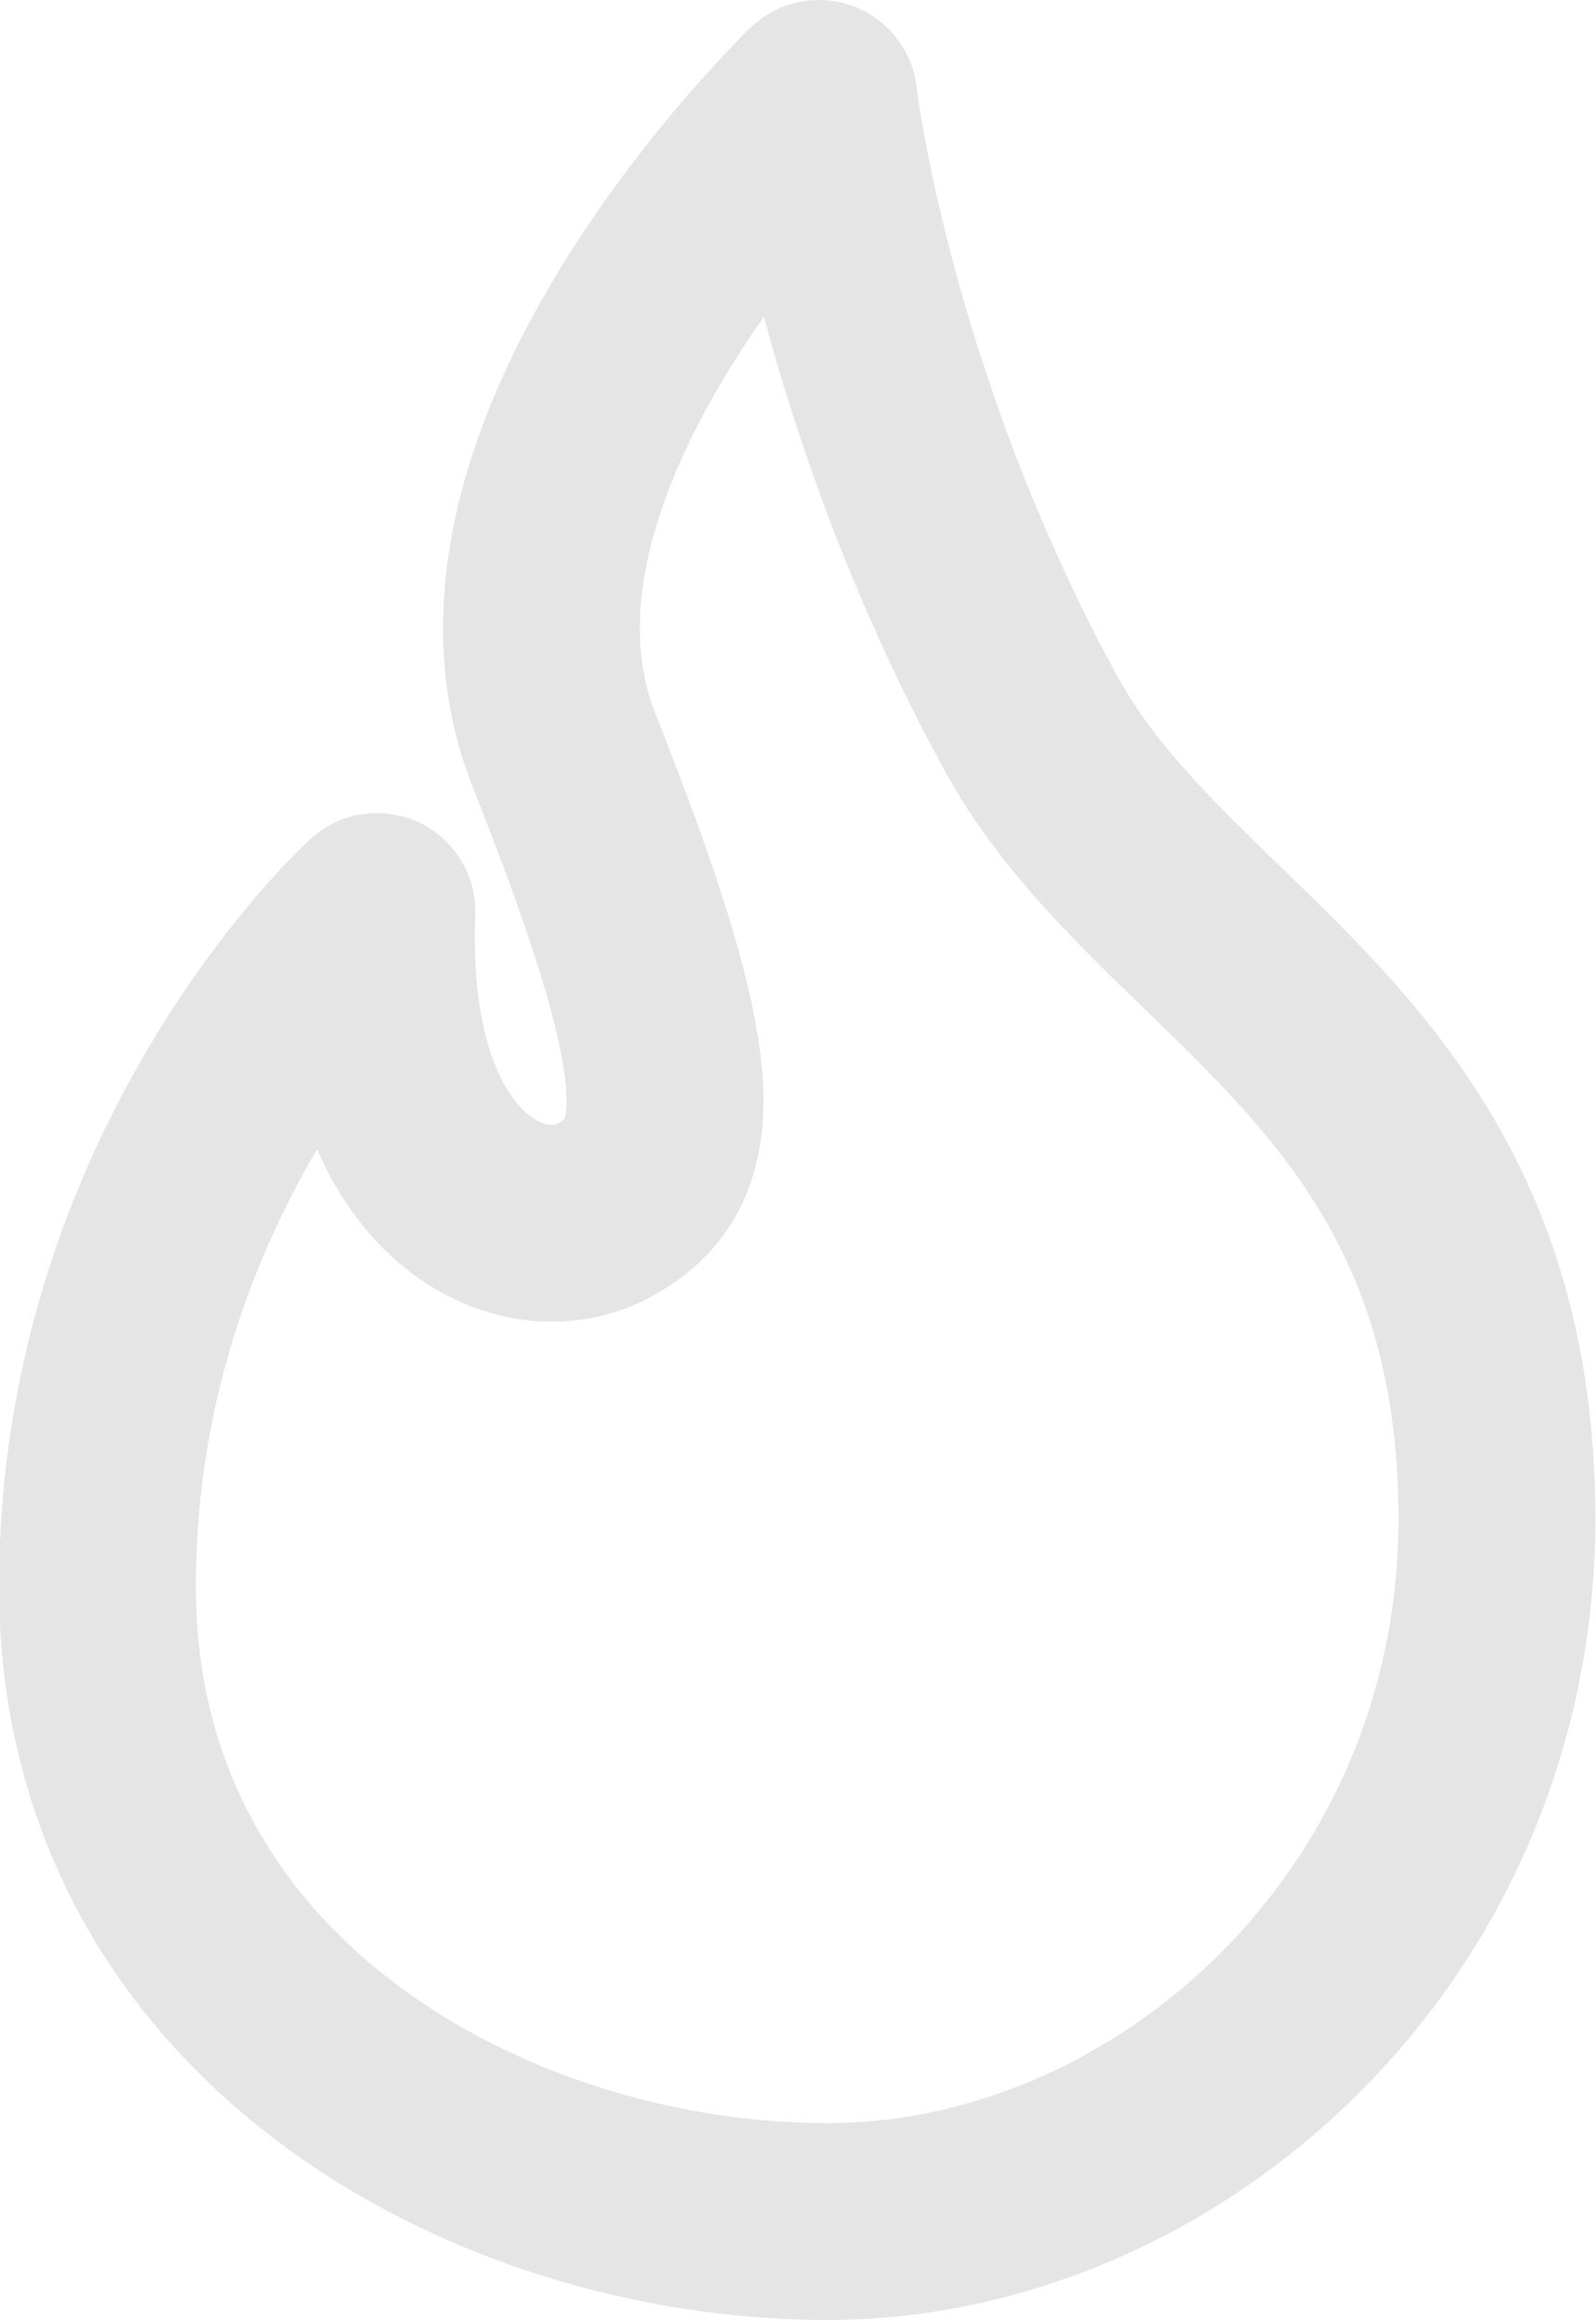
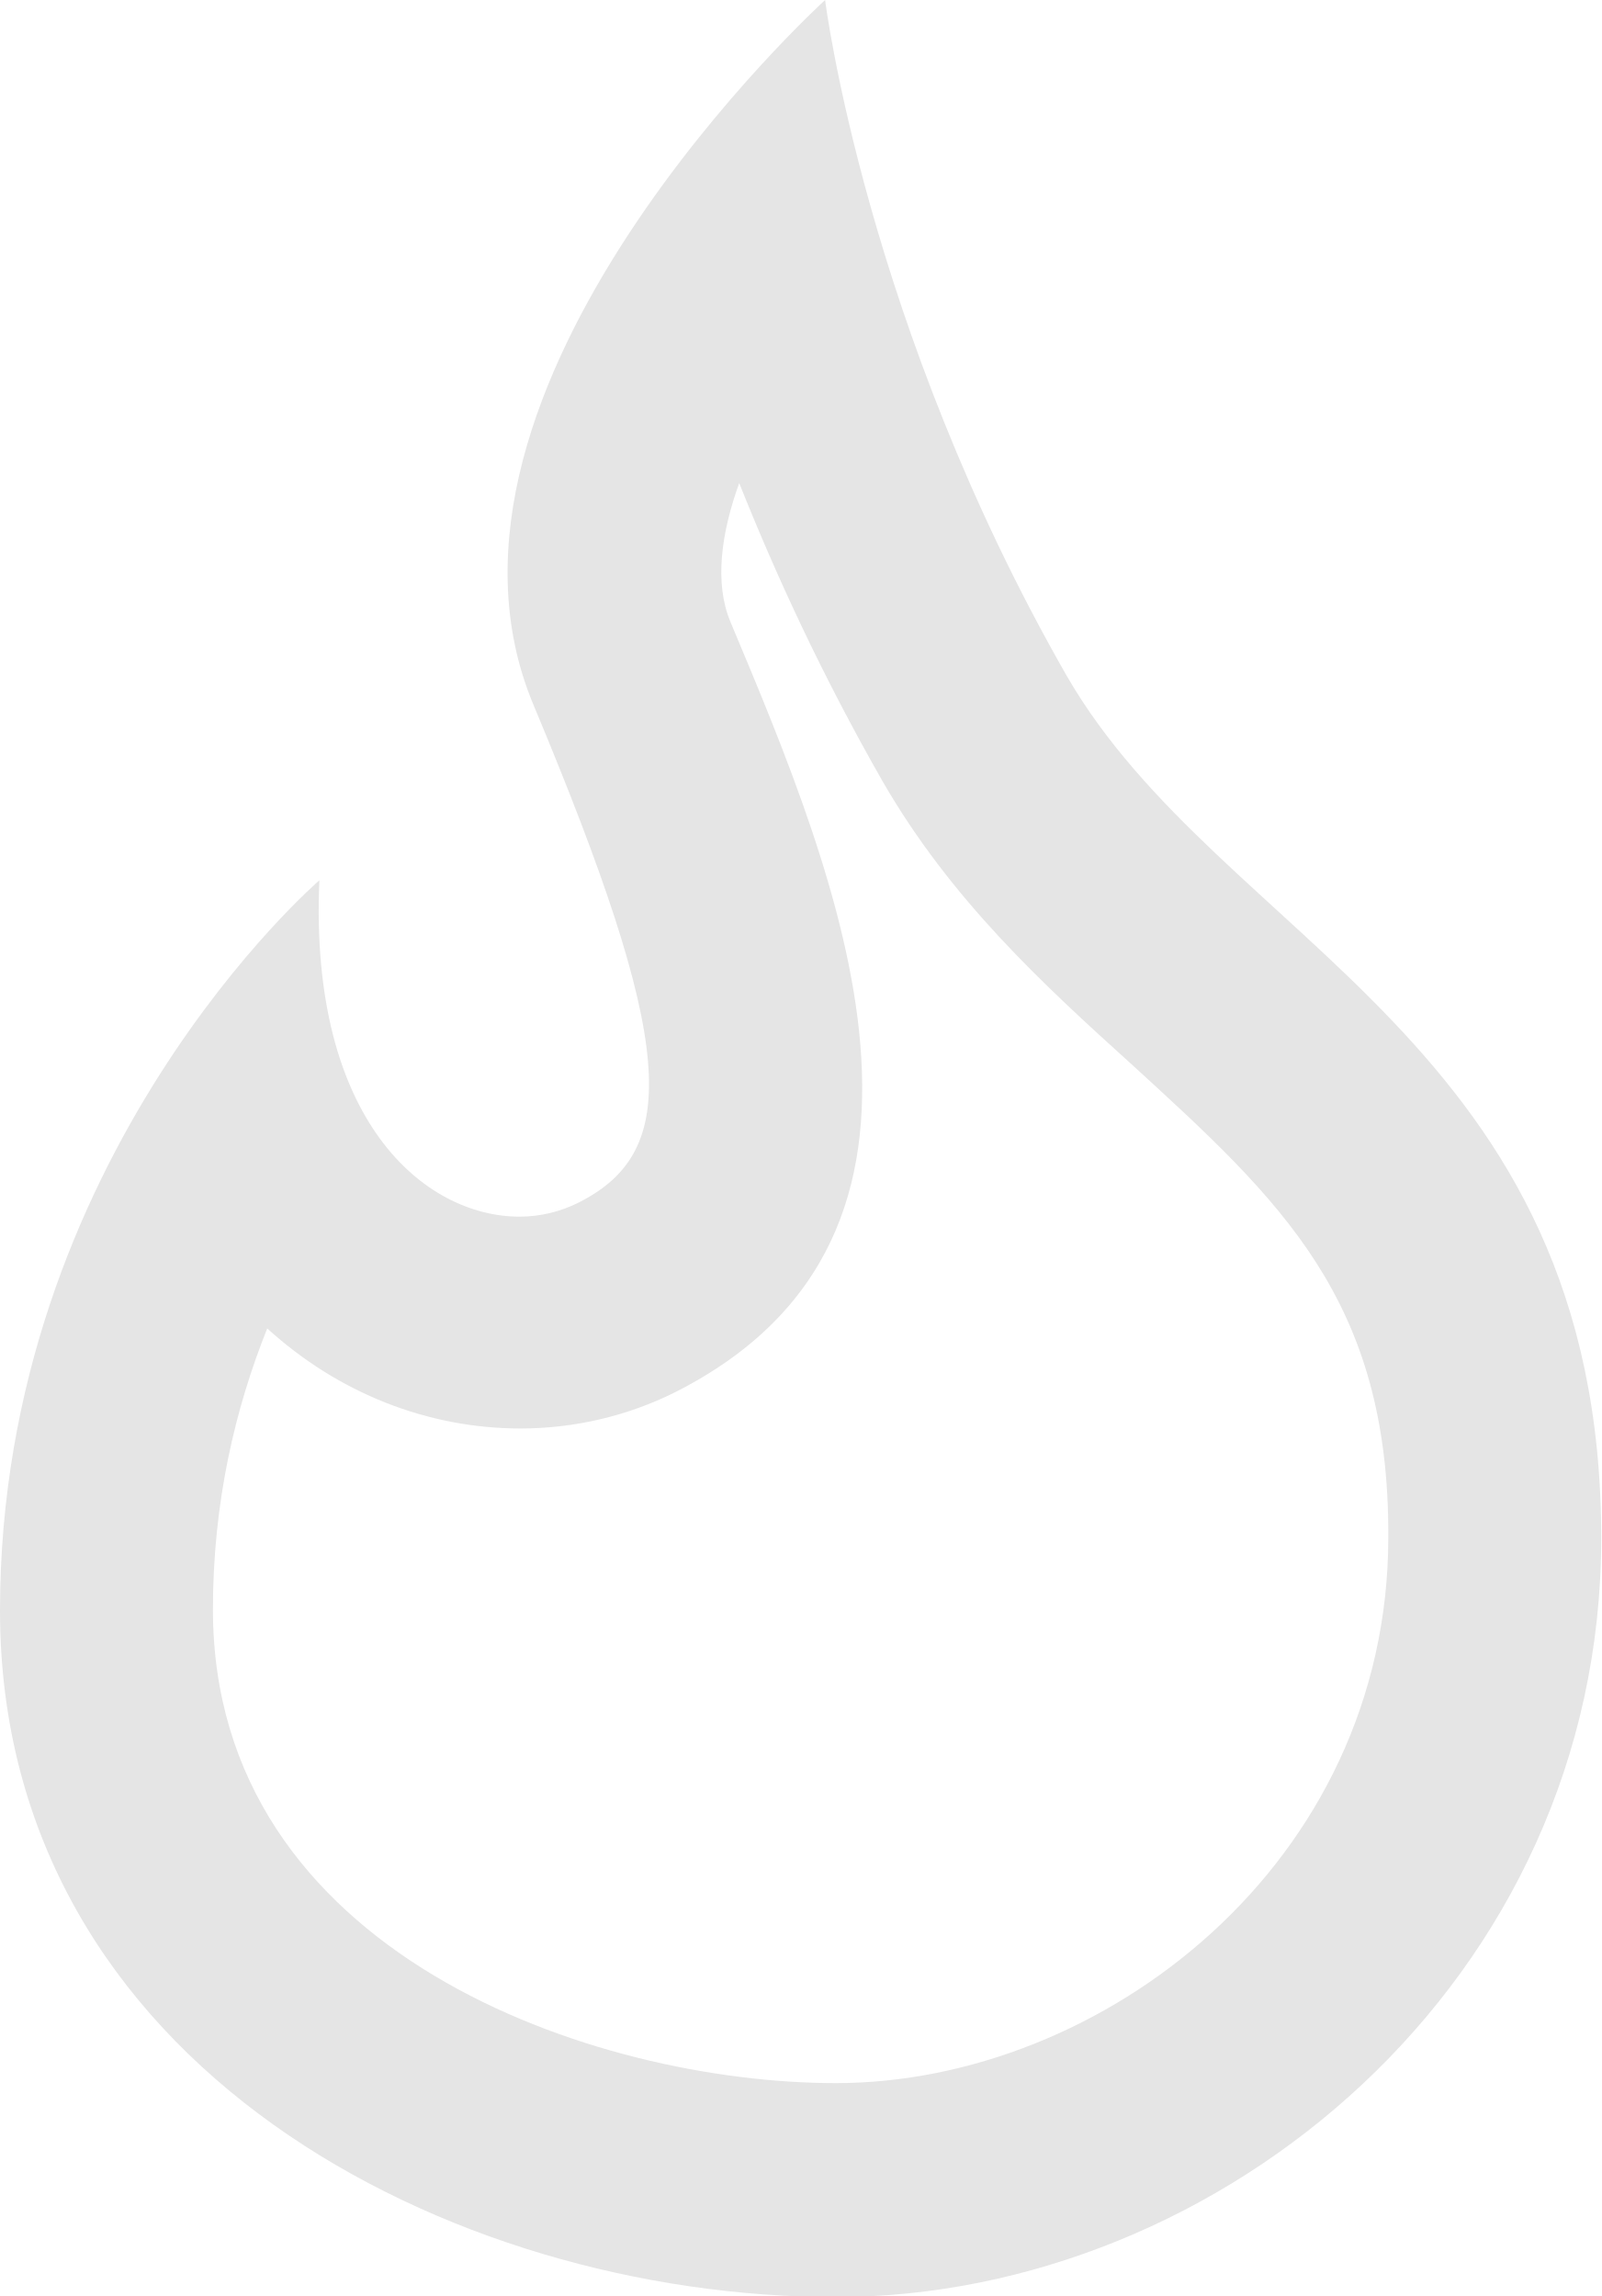
- <svg xmlns="http://www.w3.org/2000/svg" id="Layer_2" data-name="Layer 2" viewBox="0 0 16.21 23.57">
+ <svg xmlns="http://www.w3.org/2000/svg" id="Layer_2" data-name="Layer 2" viewBox="0 0 15.04 21.57">
  <defs>
    <style>
      .cls-1 {
-         fill: none;
-         stroke: #e5e5e5;
-         stroke-linecap: round;
-         stroke-linejoin: round;
-         stroke-width: 2px;
+         fill: #e5e5e5;
+         stroke-width: 0px;
      }
    </style>
  </defs>
  <g id="Layer_1-2" data-name="Layer 1">
-     <path class="cls-1" d="M8.32,1s-3.77,3.63-2.59,6.62c1.26,3.18,1.32,4.19.4,4.68-.86.46-2.41-.27-2.3-3.04,0,0-2.84,2.58-2.84,6.86s3.99,6.45,7.42,6.45,6.79-2.97,6.8-7.13c0-4.68-3.37-5.59-4.74-8.1-1.79-3.28-2.15-6.33-2.15-6.33Z" />
+     <path class="cls-1" d="M6.94,4.53c.35.88.79,1.83,1.35,2.81.64,1.11,1.5,1.9,2.34,2.66,1.4,1.28,2.42,2.21,2.41,4.44,0,3.07-2.69,5.13-5.19,5.13-2.26,0-5.85-1.21-5.85-4.45,0-1.01.21-1.89.51-2.64.67.61,1.51.94,2.38.94.51,0,1.01-.12,1.45-.34,2.93-1.48,1.54-4.81.52-7.24-.15-.36-.09-.83.09-1.32M7.75,0s-3.99,3.63-2.74,6.62c1.33,3.18,1.4,4.19.42,4.68-.16.08-.35.13-.55.13-.89,0-1.98-.9-1.88-3.16,0,0-3,2.58-3,6.86s4.23,6.45,7.85,6.45,7.19-2.97,7.19-7.13c0-4.68-3.57-5.59-5.02-8.1C8.13,3.05,7.75,0,7.75,0h0Z" />
  </g>
</svg>
